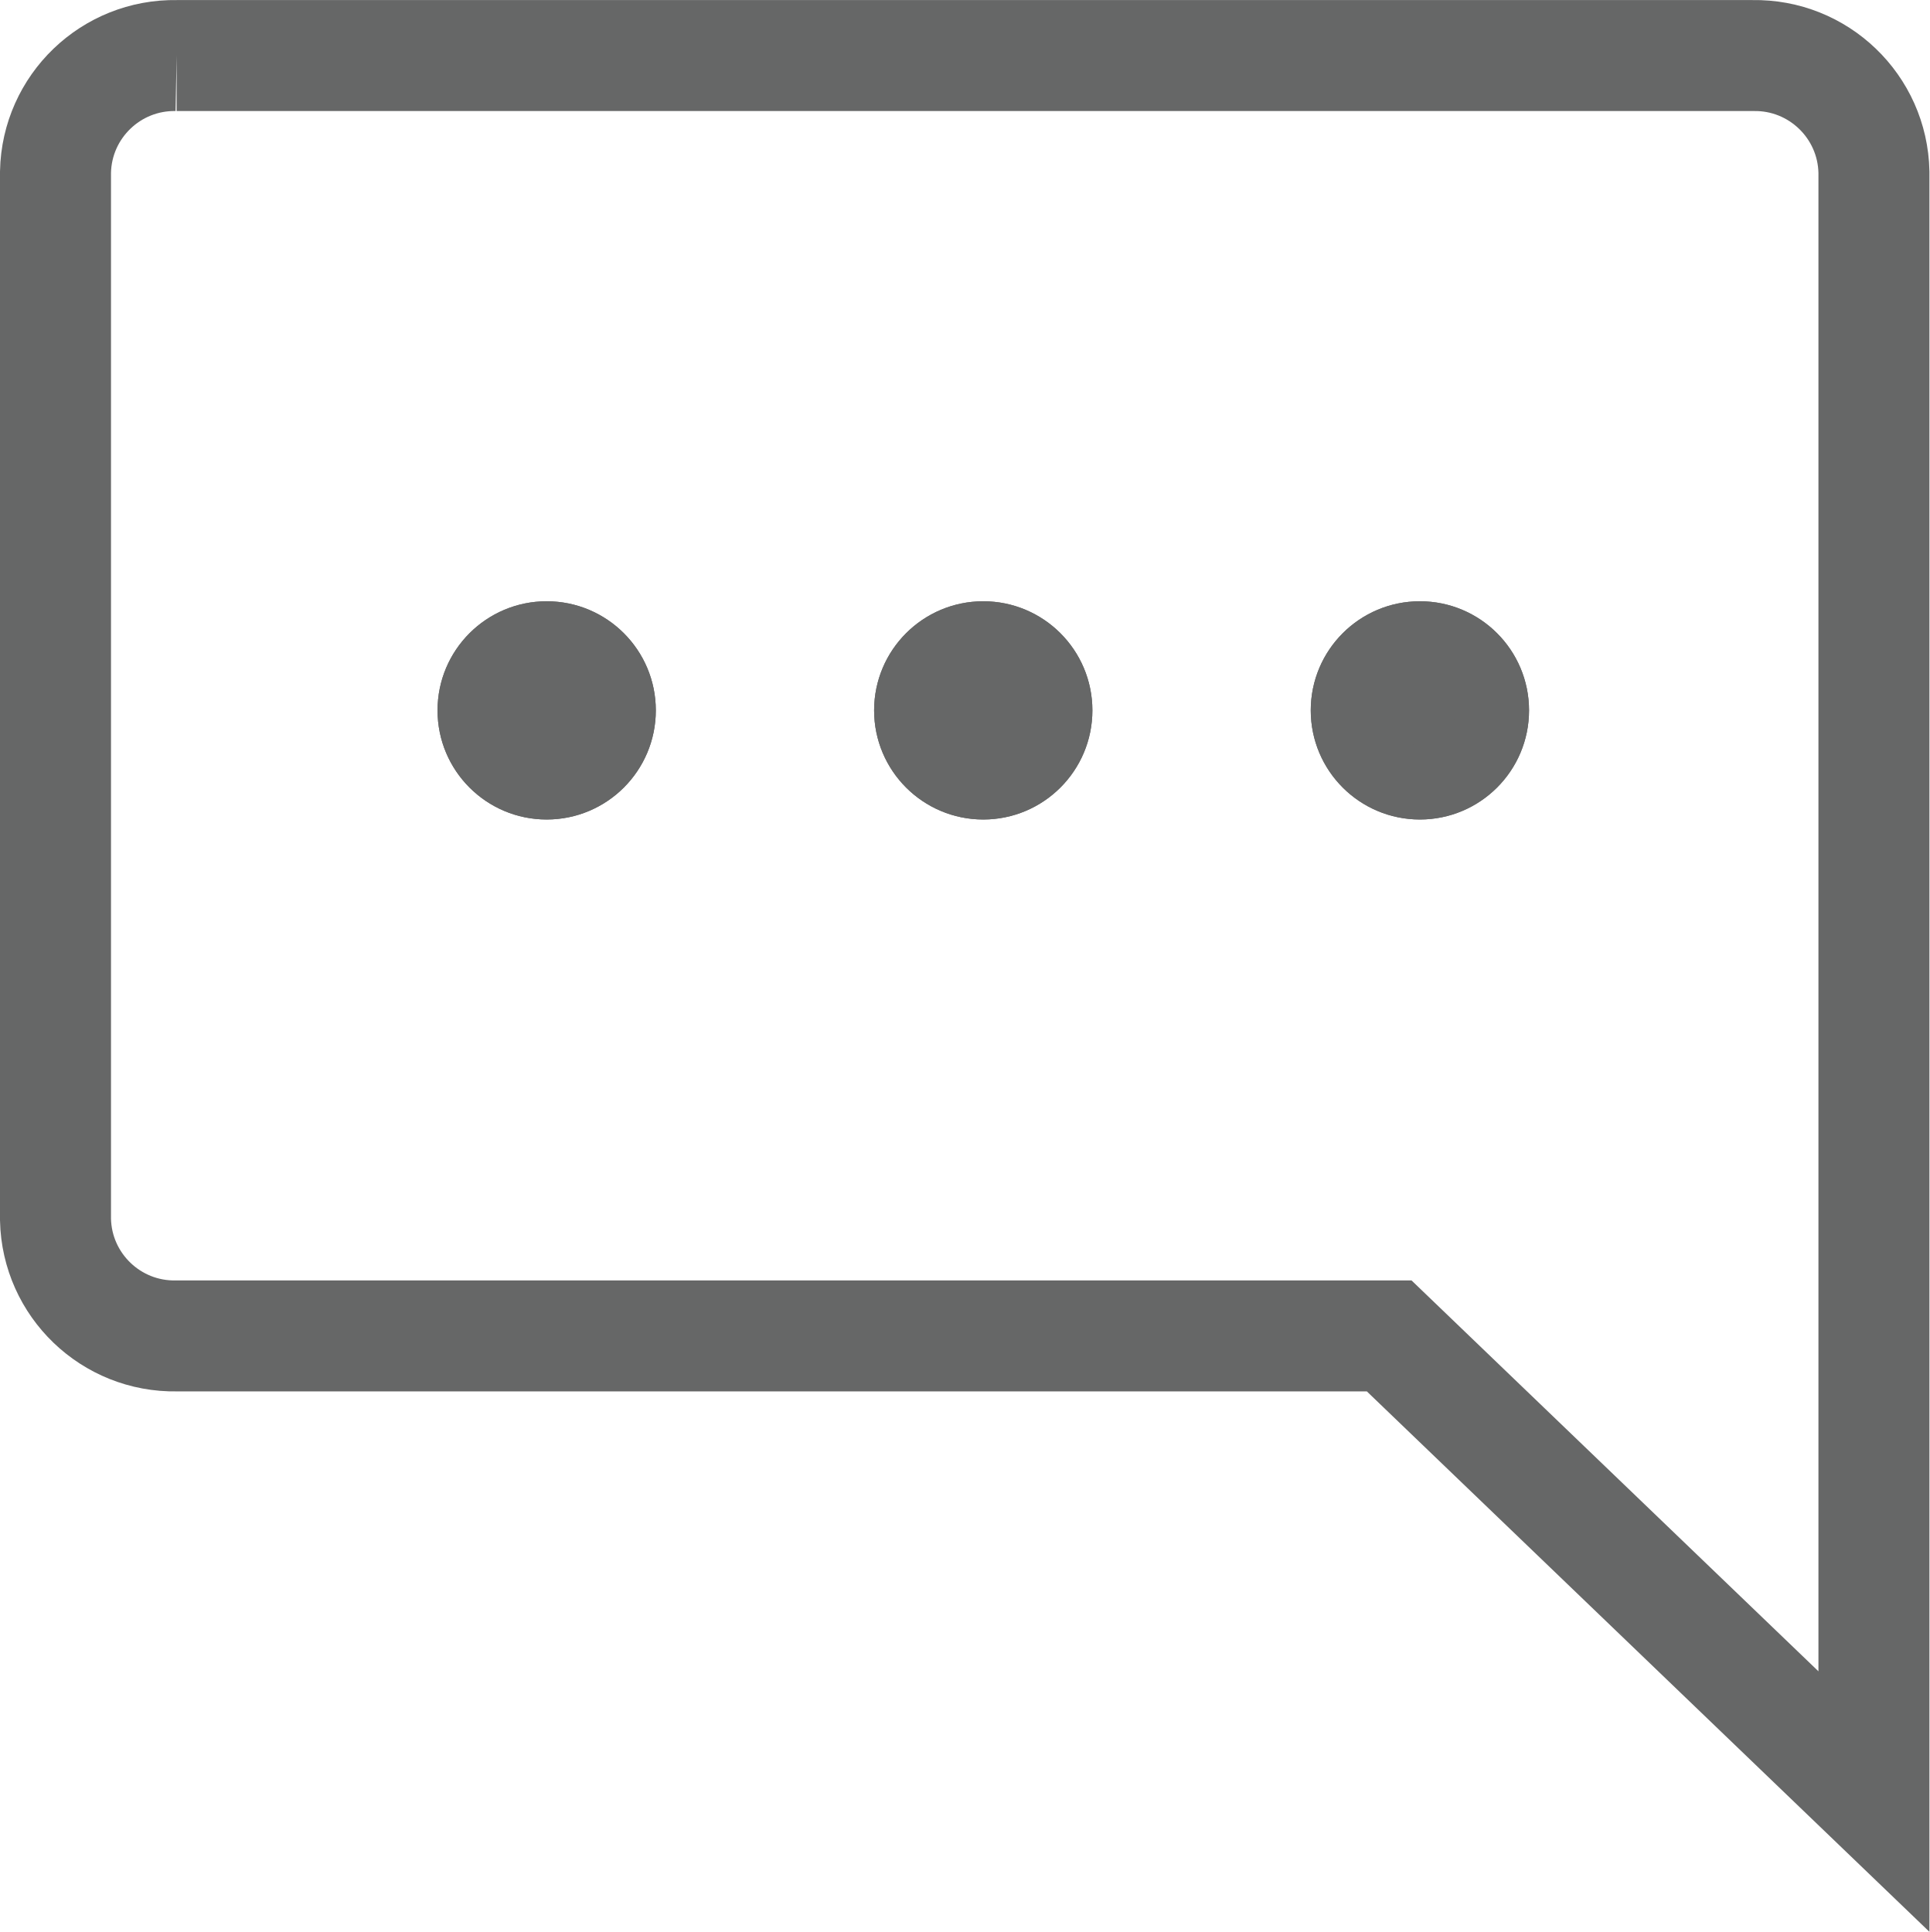
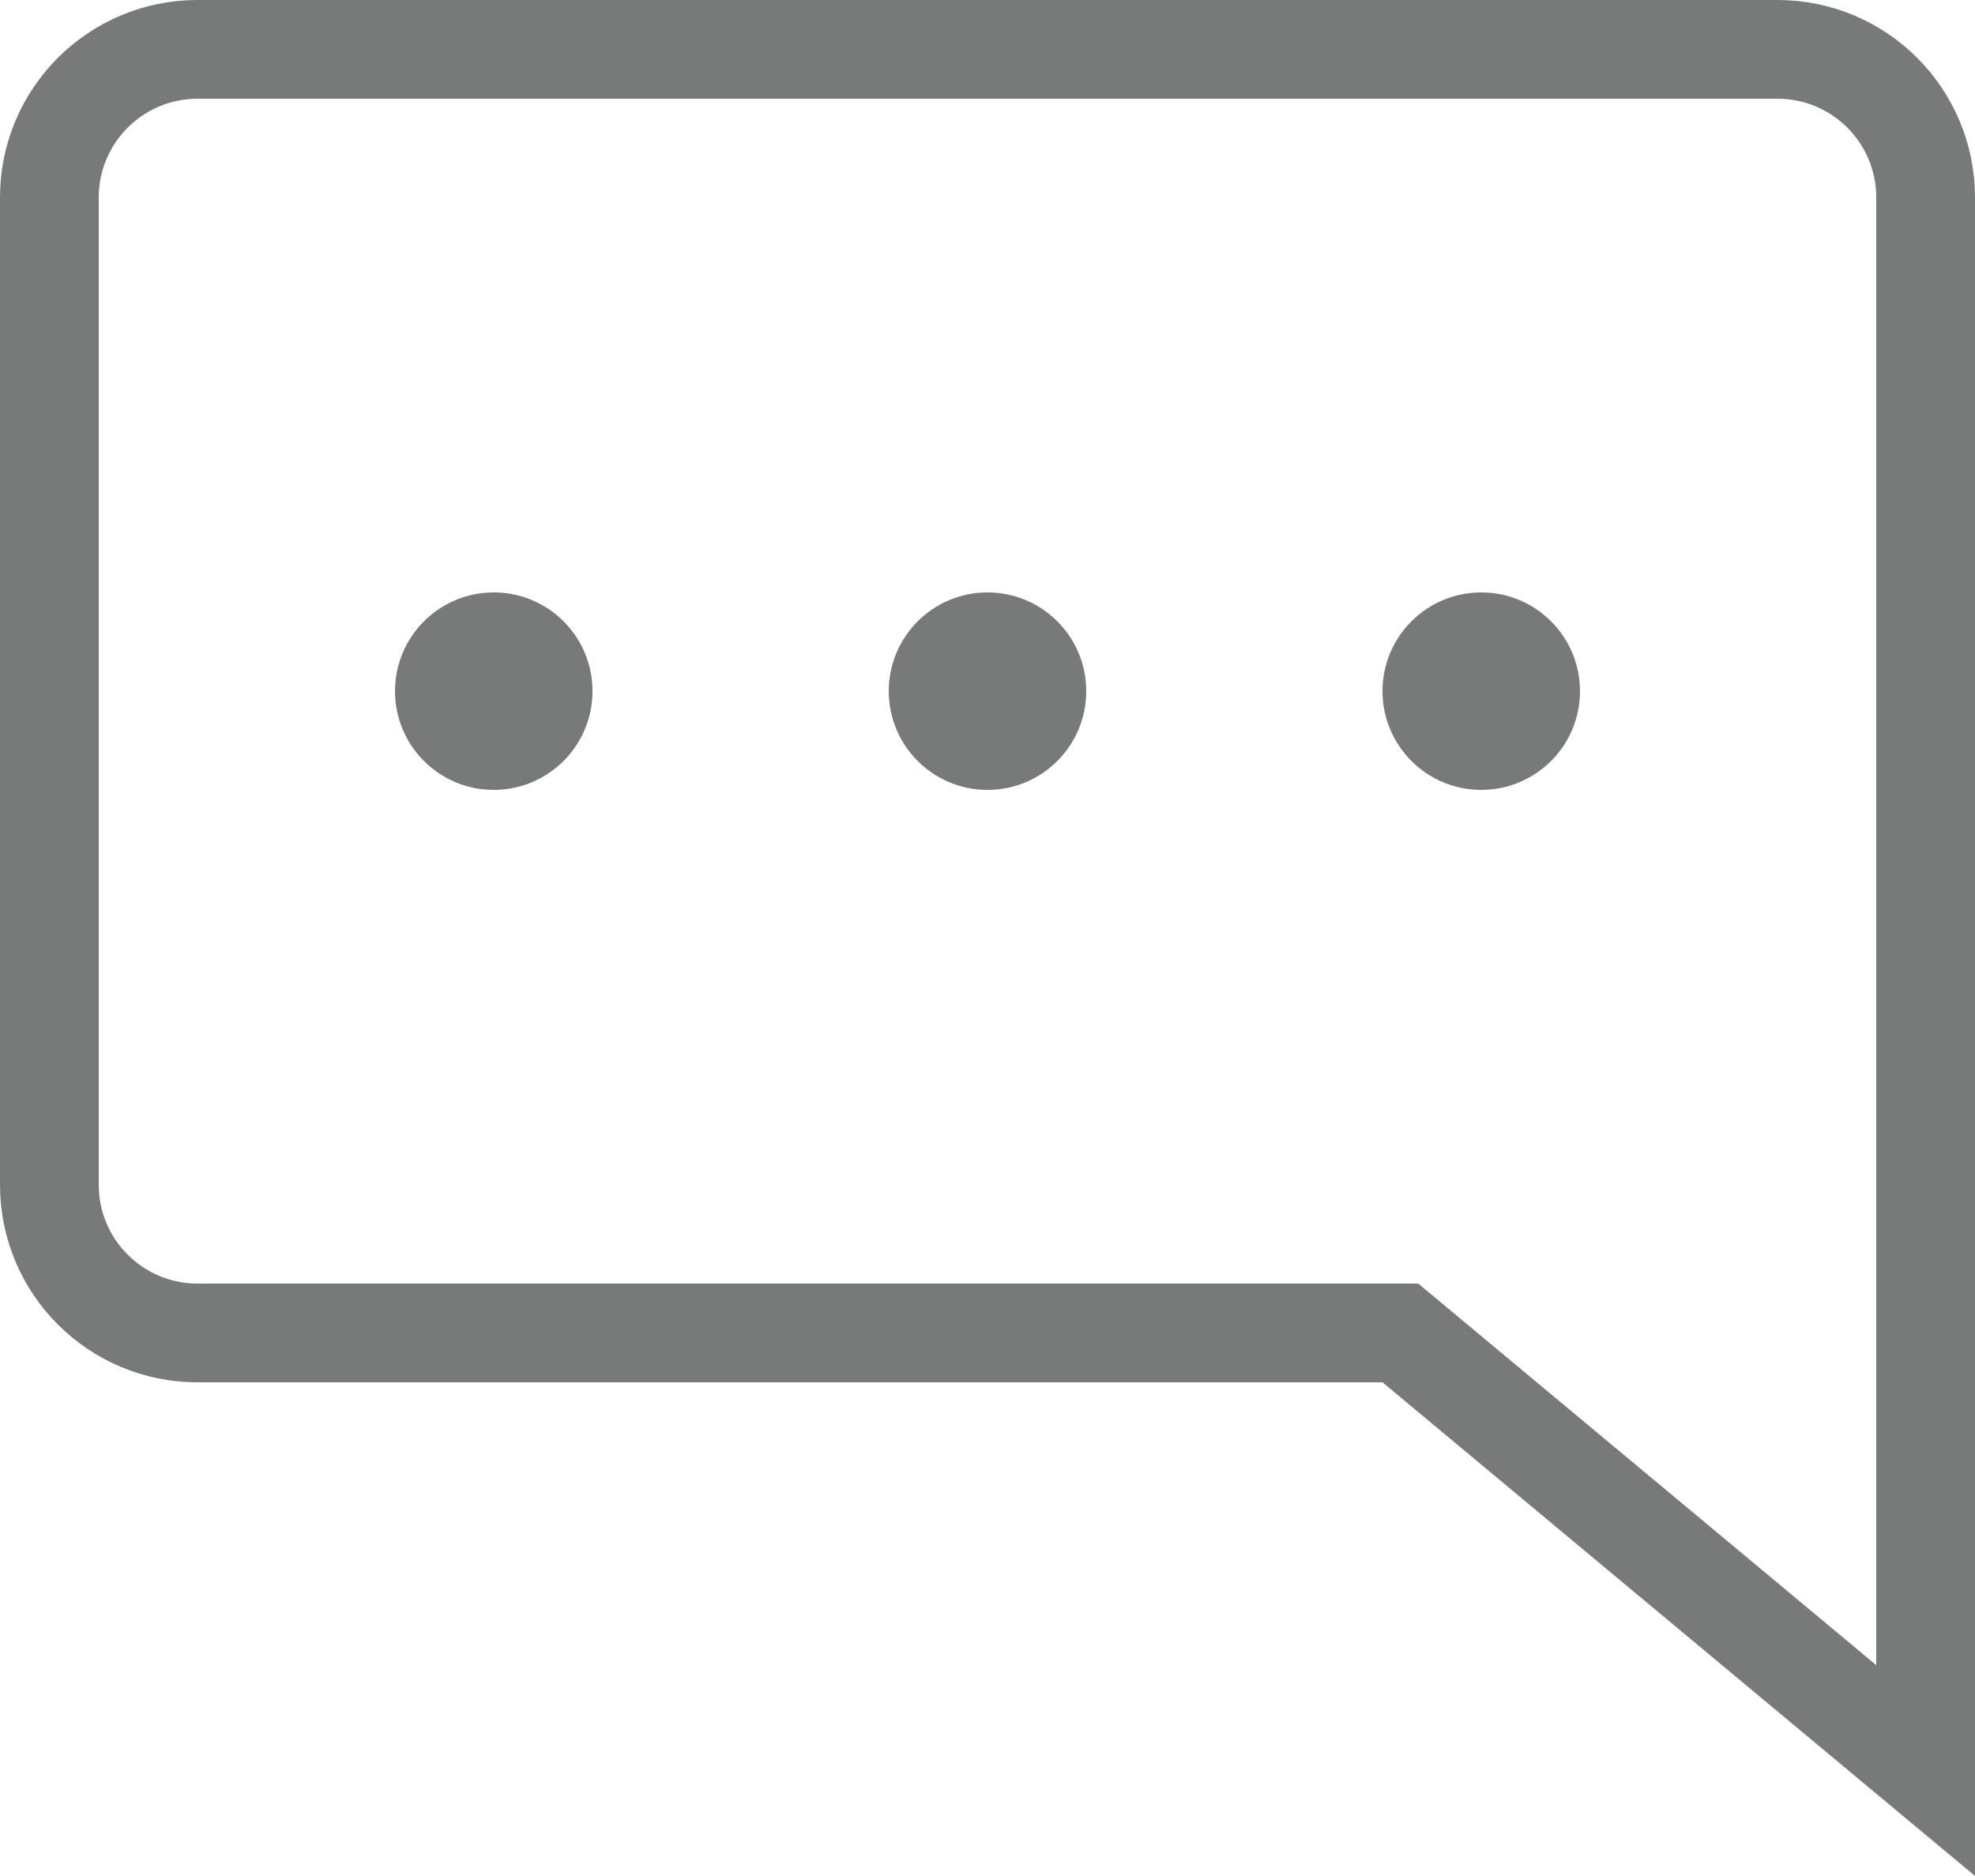
- <svg xmlns="http://www.w3.org/2000/svg" viewBox="-2440.75 1313.249 26.073 26.114" width="26.073px" height="26.114px">
-   <defs>
-     <style>
-       .cls-1, .cls-4 {
-         fill: none;
-       }
- 
-       .cls-1, .cls-2 {
-         stroke: #666767;
-       }
- 
-       .cls-1 {
-         stroke-width: 1.5px;
-         fill-rule: evenodd;
-       }
- 
-       .cls-2 {
-         fill: #666767;
-         stroke-width: 1px;
-       }
- 
-       .cls-3 {
-         stroke: none;
-       }
-     </style>
-   </defs>
-   <g id="Group_1580" data-name="Group 1580" transform="translate(-2861.5 -422)">
-     <path id="path" class="cls-1" d="M3.637,2h21.3a1.608,1.608,0,0,1,1.638,1.575V25.6l-6.551-6.294H3.637A1.607,1.607,0,0,1,2,17.734V3.574A1.607,1.607,0,0,1,3.637,2" transform="translate(419.5 1734)" />
-     <g id="Group_1579" data-name="Group 1579" transform="translate(426.663 1743.376)">
-       <g id="Ellipse_237" data-name="Ellipse 237" class="cls-2">
-         <circle class="cls-3" cx="1.475" cy="1.475" r="1.475" />
-         <circle class="cls-4" cx="1.475" cy="1.475" r="0.975" />
-       </g>
-       <g id="Ellipse_238" data-name="Ellipse 238" class="cls-2" transform="translate(5.9)">
-         <circle class="cls-3" cx="1.475" cy="1.475" r="1.475" />
-         <circle class="cls-4" cx="1.475" cy="1.475" r="0.975" />
-       </g>
-       <g id="Ellipse_239" data-name="Ellipse 239" class="cls-2" transform="translate(11.801)">
-         <circle class="cls-3" cx="1.475" cy="1.475" r="1.475" />
-         <circle class="cls-4" cx="1.475" cy="1.475" r="0.975" />
-       </g>
+ <svg xmlns="http://www.w3.org/2000/svg" width="20" height="19" viewBox="0 0 20 19">
+   <g fill="none" fill-rule="evenodd">
+     <path stroke="#787979" d="M19.5 17.932V2A1.5 1.5 0 0 0 18 .5H2A1.5 1.5 0 0 0 .5 2v10A1.5 1.5 0 0 0 2 13.5h12.181l5.319 4.432z" />
+     <g fill="#787979" transform="translate(4 6)">
+       <circle cx="1" cy="1" r="1" />
+       <circle cx="6" cy="1" r="1" />
+       <circle cx="11" cy="1" r="1" />
    </g>
  </g>
</svg>
